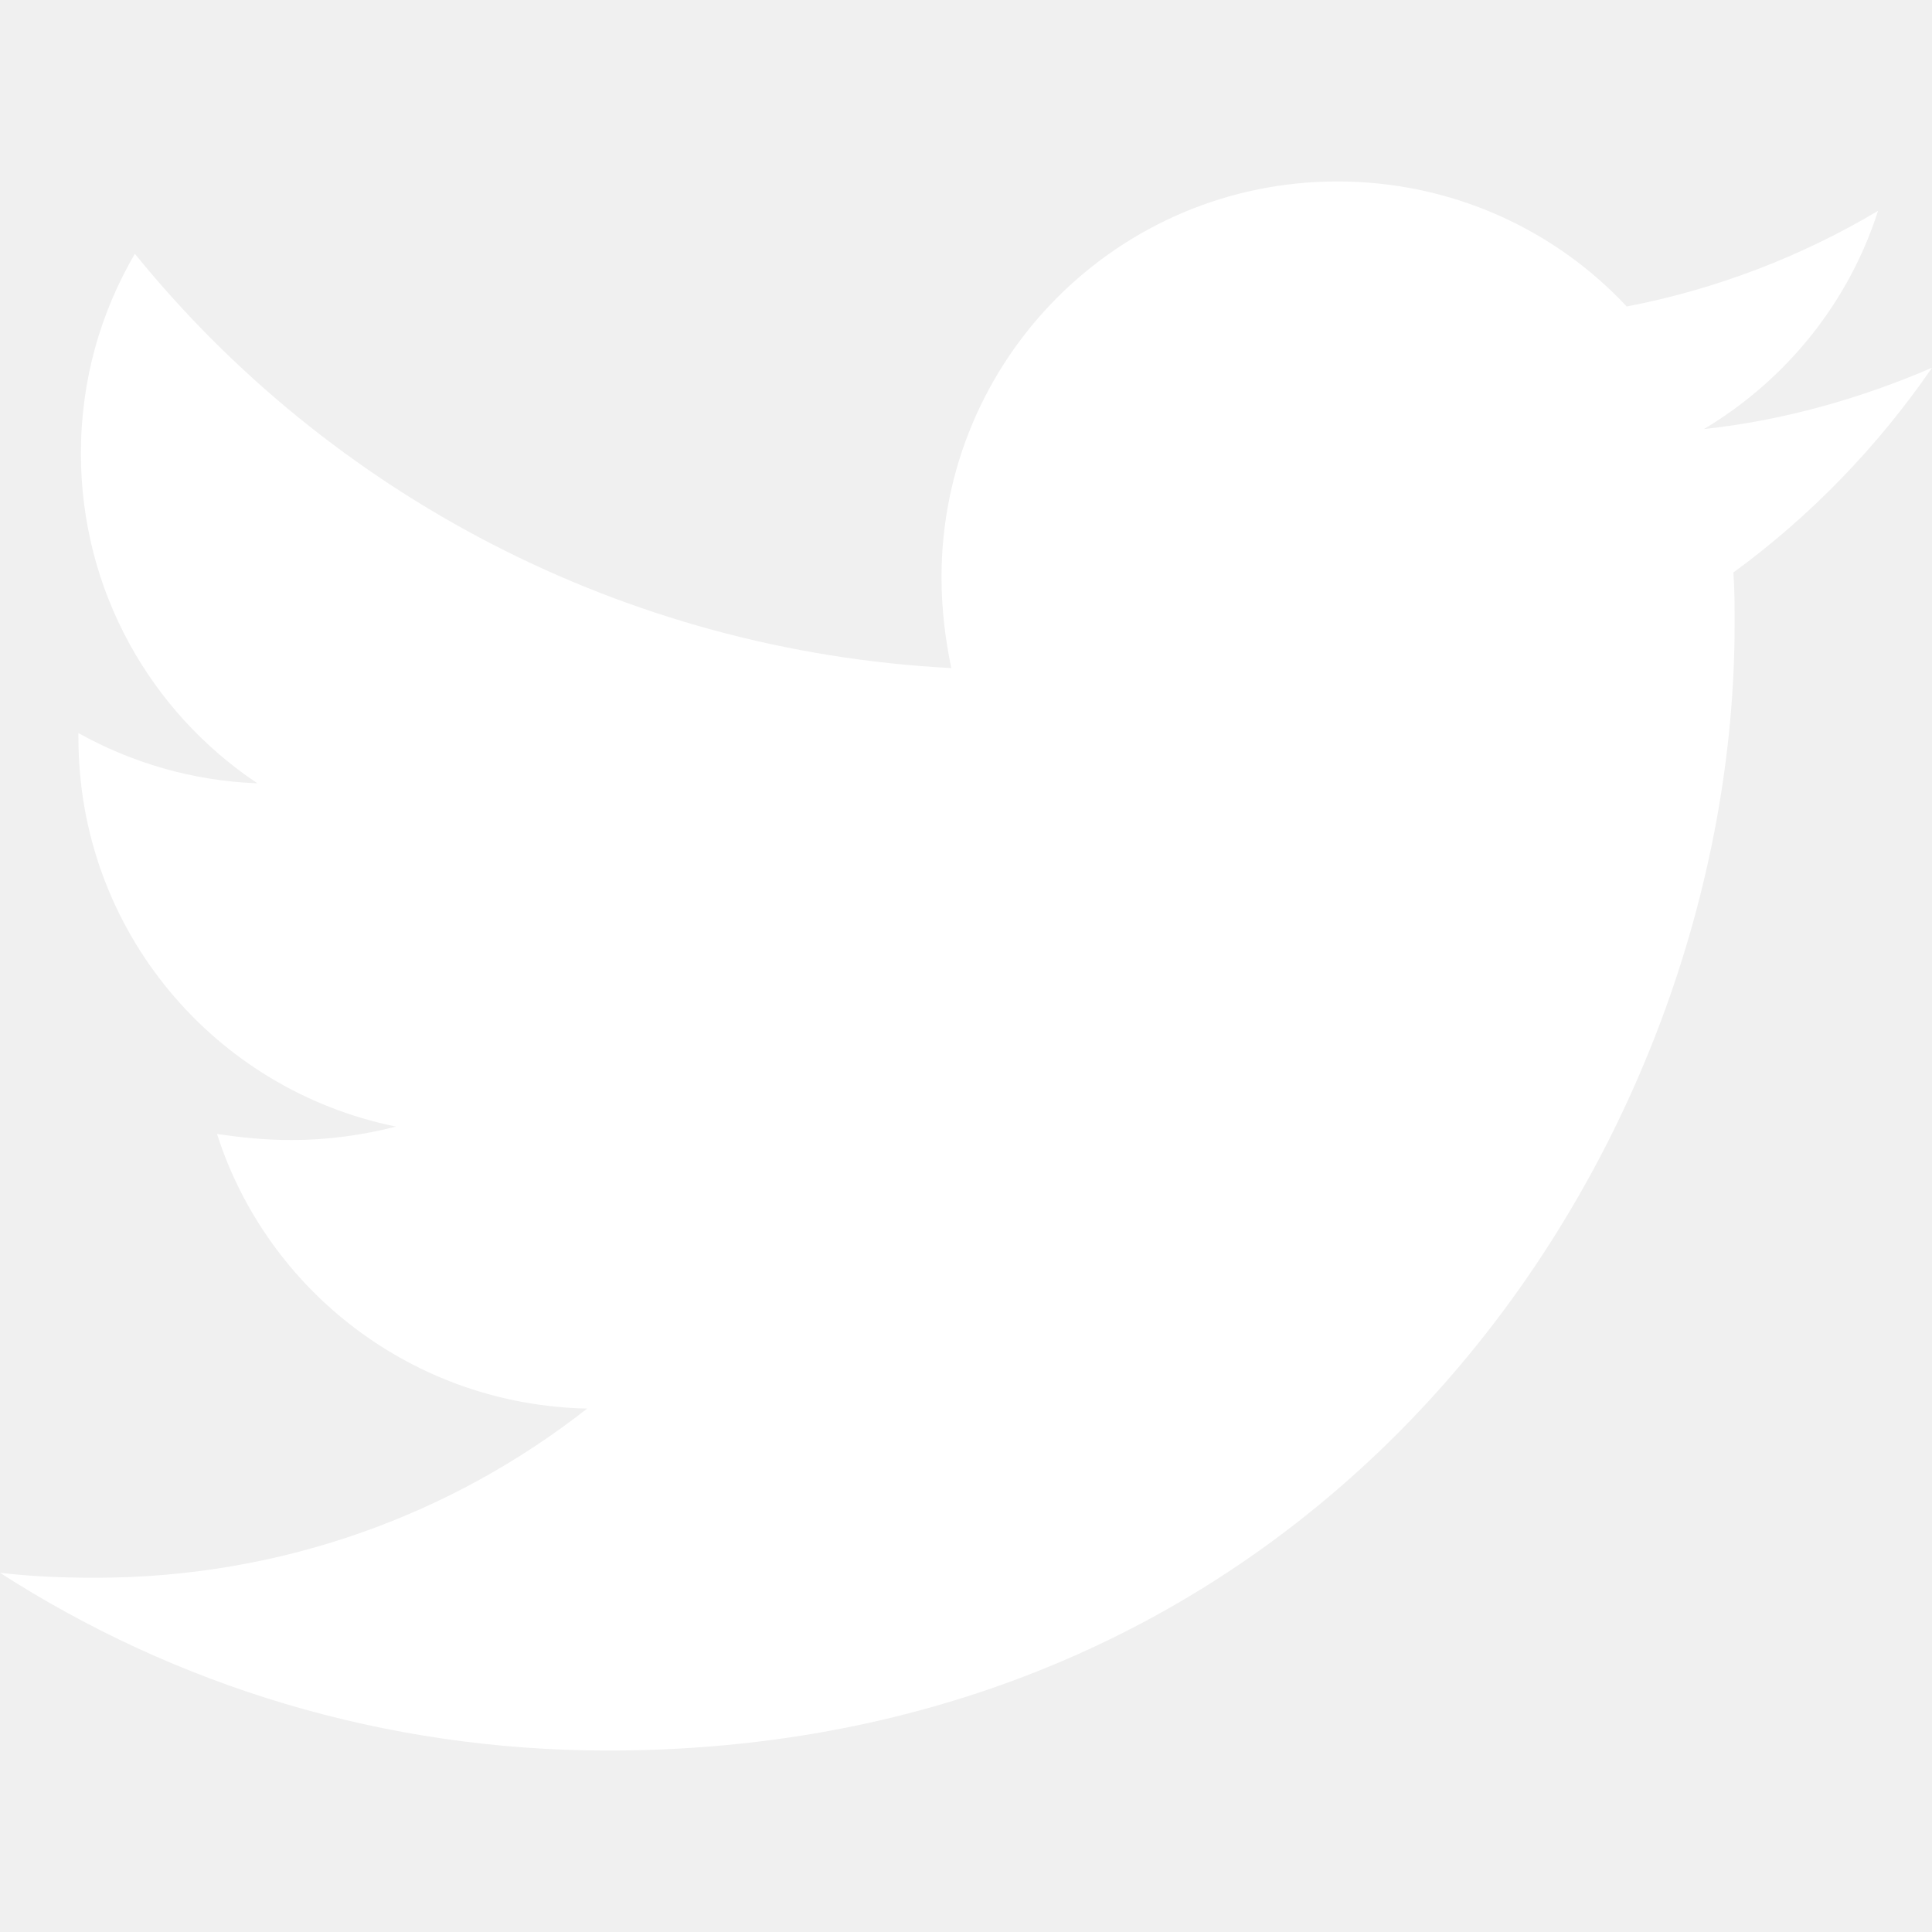
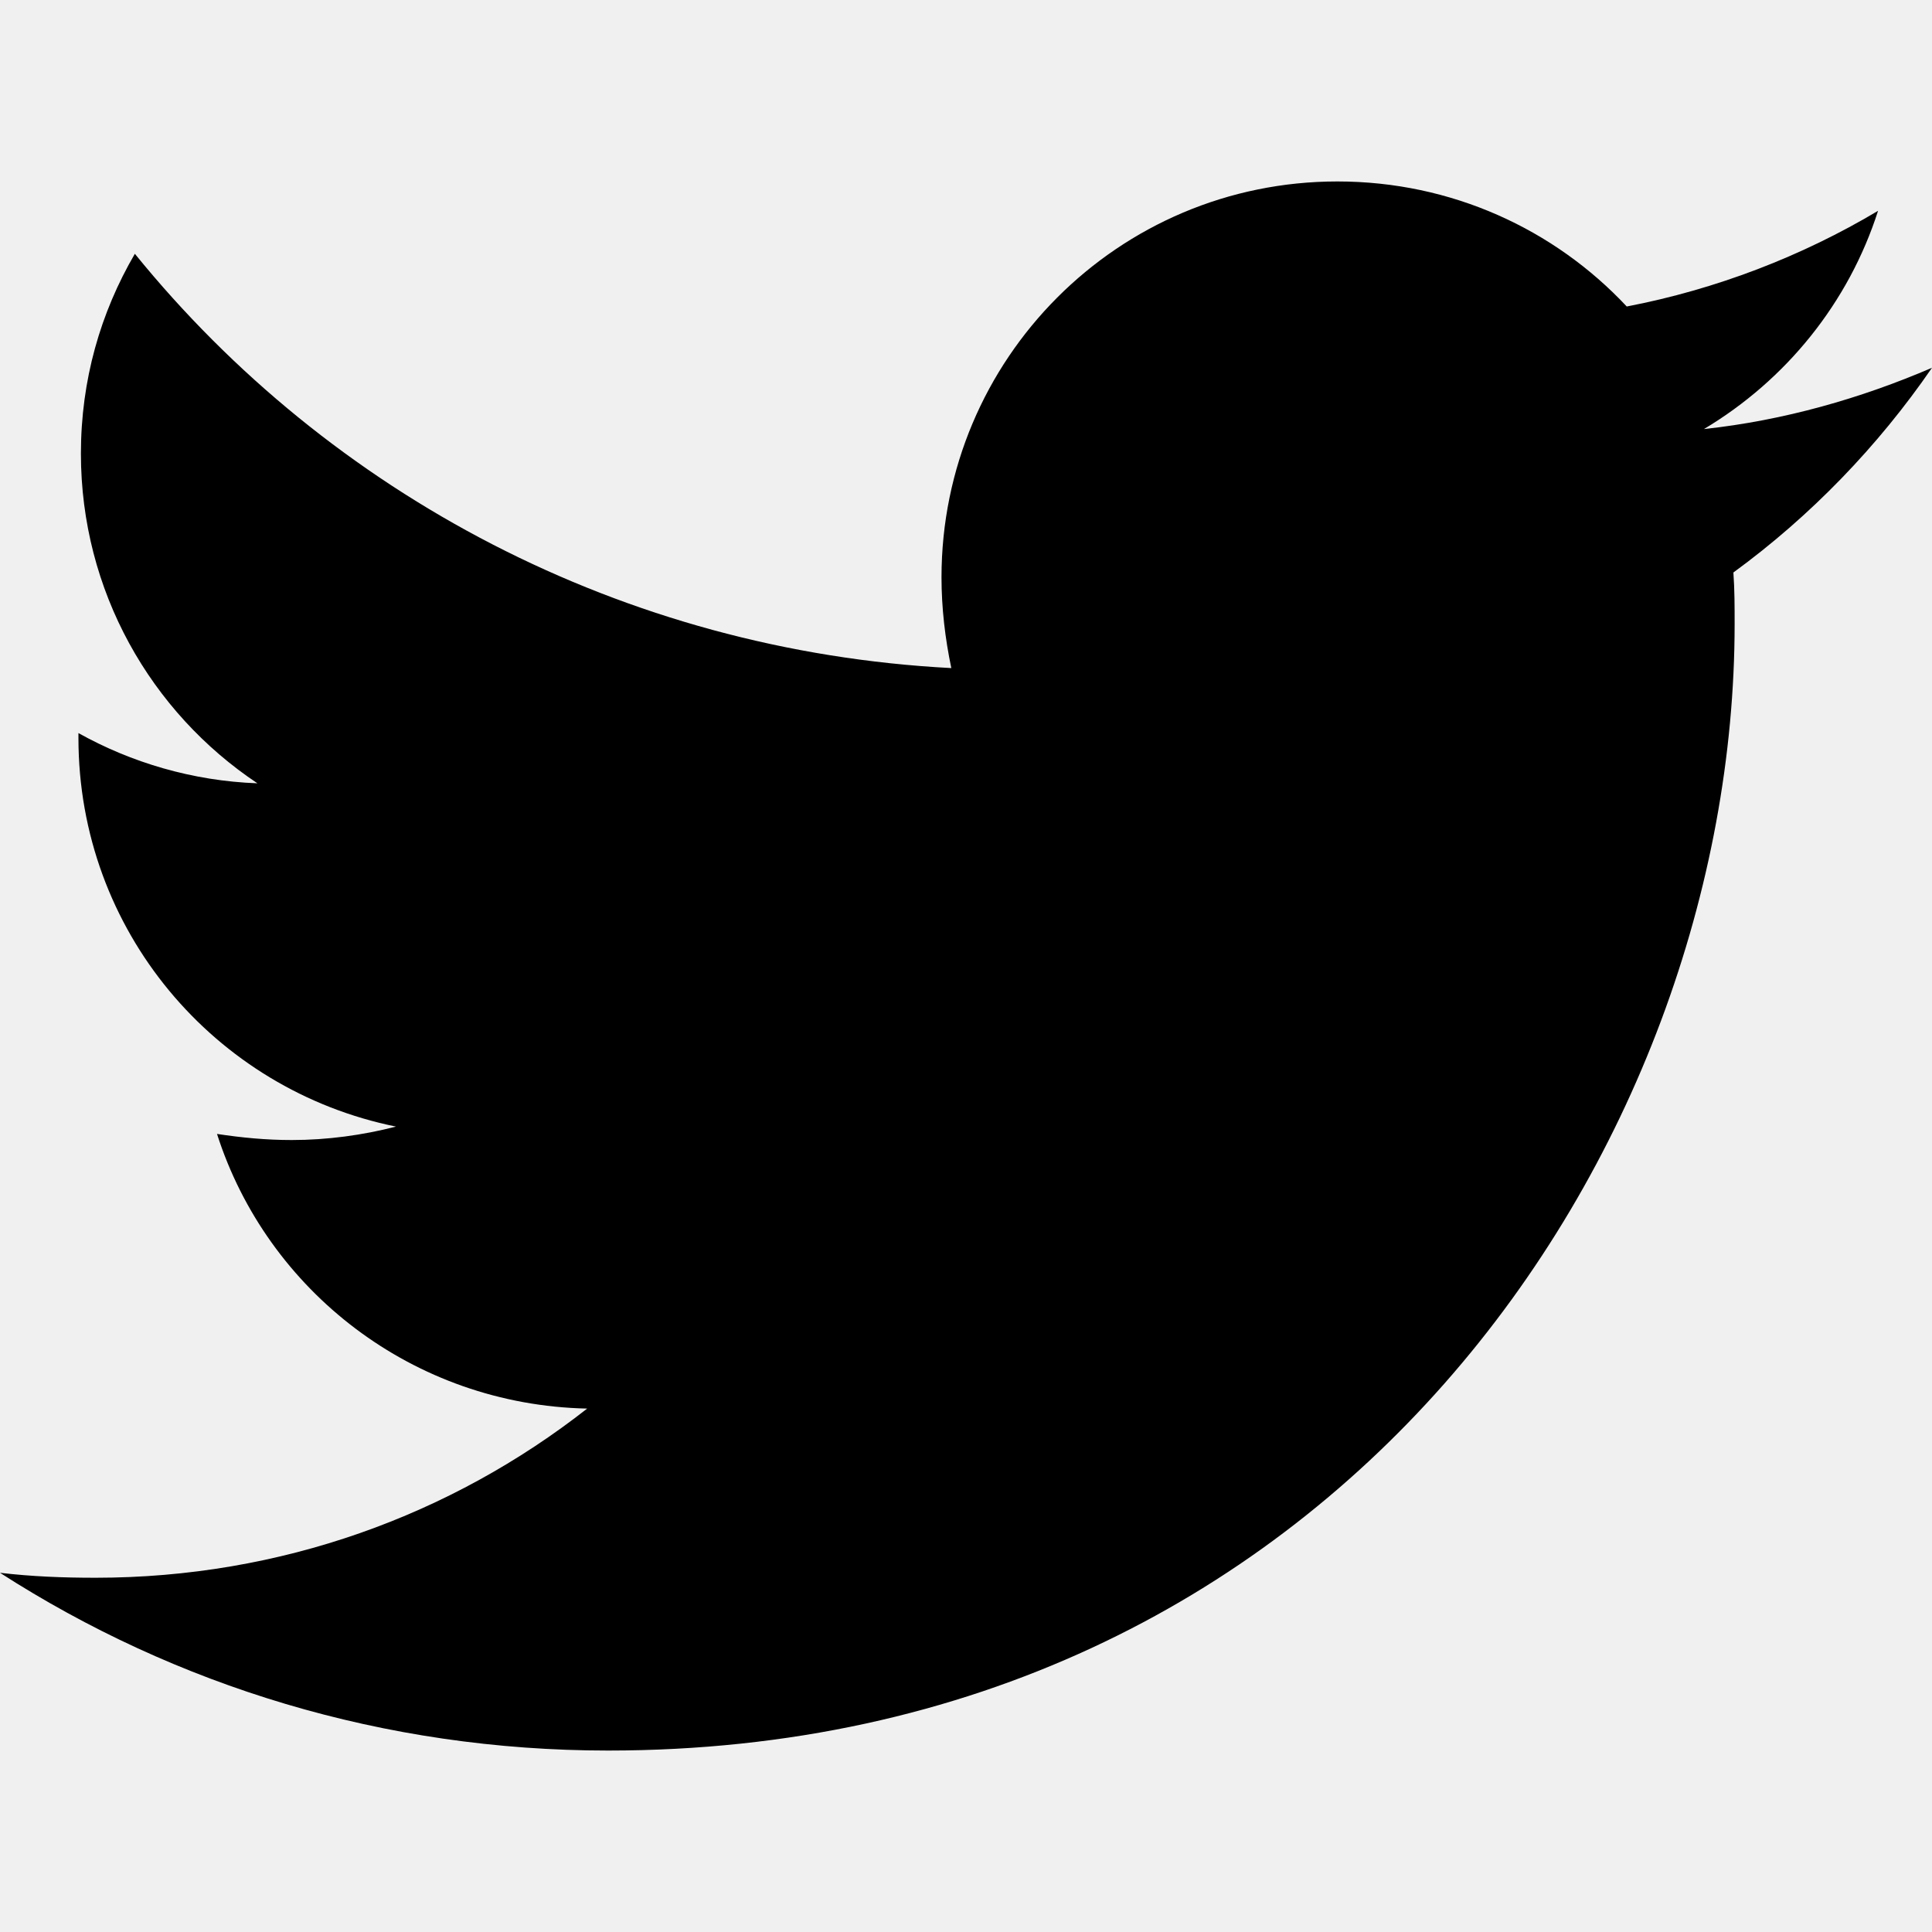
<svg xmlns="http://www.w3.org/2000/svg" width="25" height="25" viewBox="0 0 25 25" fill="none">
-   <path d="M22.43 7.408C22.446 7.63 22.446 7.852 22.446 8.074C22.446 14.848 17.291 22.652 7.868 22.652C4.965 22.652 2.268 21.811 0 20.352C0.412 20.4 0.809 20.416 1.237 20.416C3.633 20.416 5.838 19.607 7.598 18.227C5.346 18.179 3.458 16.704 2.808 14.673C3.125 14.721 3.442 14.752 3.775 14.752C4.235 14.752 4.695 14.689 5.124 14.578C2.776 14.102 1.015 12.04 1.015 9.549V9.486C1.697 9.867 2.49 10.105 3.331 10.136C1.951 9.216 1.047 7.646 1.047 5.869C1.047 4.917 1.301 4.045 1.745 3.284C4.267 6.393 8.058 8.423 12.31 8.645C12.23 8.264 12.183 7.868 12.183 7.471C12.183 4.648 14.467 2.348 17.306 2.348C18.782 2.348 20.114 2.966 21.05 3.966C22.208 3.744 23.318 3.315 24.302 2.728C23.921 3.918 23.112 4.917 22.049 5.552C23.081 5.441 24.08 5.155 25 4.759C24.302 5.774 23.43 6.678 22.43 7.408Z" fill="#ffffff" />
+   <path d="M22.43 7.408C22.446 7.63 22.446 7.852 22.446 8.074C22.446 14.848 17.291 22.652 7.868 22.652C4.965 22.652 2.268 21.811 0 20.352C0.412 20.4 0.809 20.416 1.237 20.416C3.633 20.416 5.838 19.607 7.598 18.227C5.346 18.179 3.458 16.704 2.808 14.673C3.125 14.721 3.442 14.752 3.775 14.752C4.235 14.752 4.695 14.689 5.124 14.578C2.776 14.102 1.015 12.04 1.015 9.549V9.486C1.697 9.867 2.49 10.105 3.331 10.136C1.951 9.216 1.047 7.646 1.047 5.869C1.047 4.917 1.301 4.045 1.745 3.284C4.267 6.393 8.058 8.423 12.31 8.645C12.23 8.264 12.183 7.868 12.183 7.471C12.183 4.648 14.467 2.348 17.306 2.348C18.782 2.348 20.114 2.966 21.05 3.966C22.208 3.744 23.318 3.315 24.302 2.728C23.921 3.918 23.112 4.917 22.049 5.552C23.081 5.441 24.08 5.155 25 4.759C24.302 5.774 23.43 6.678 22.43 7.408Z" fill="#000000" />
</svg>
